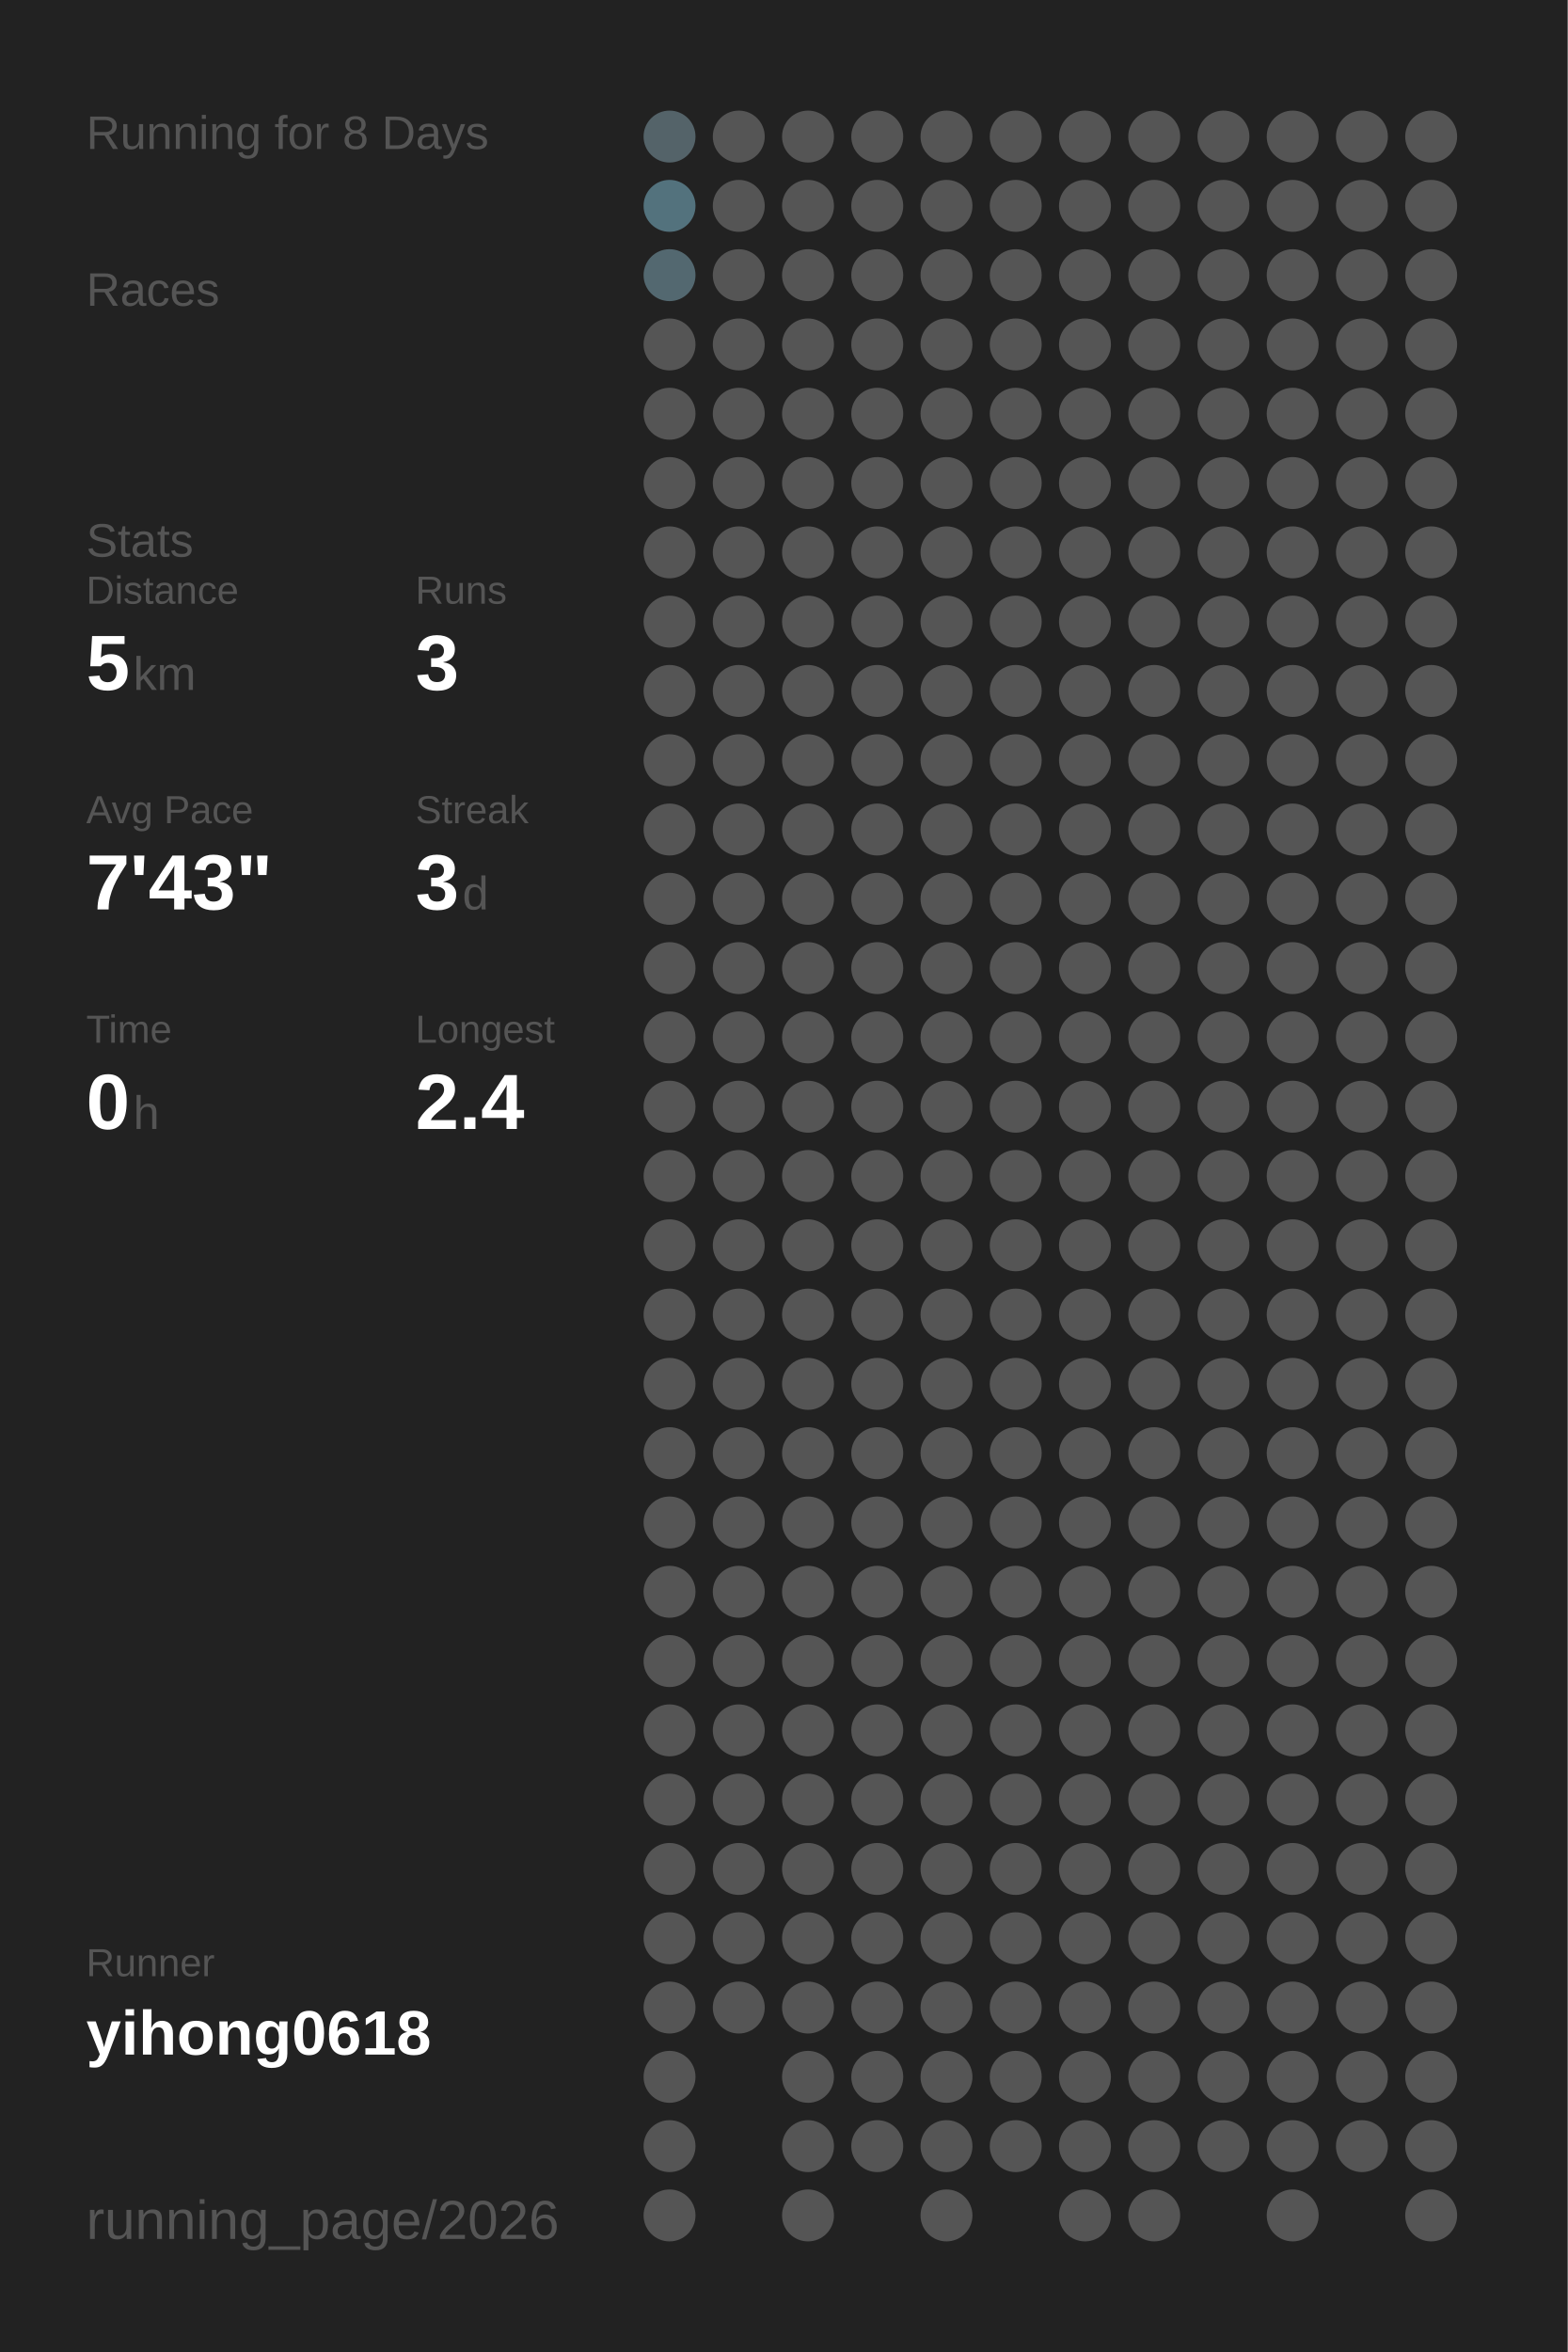
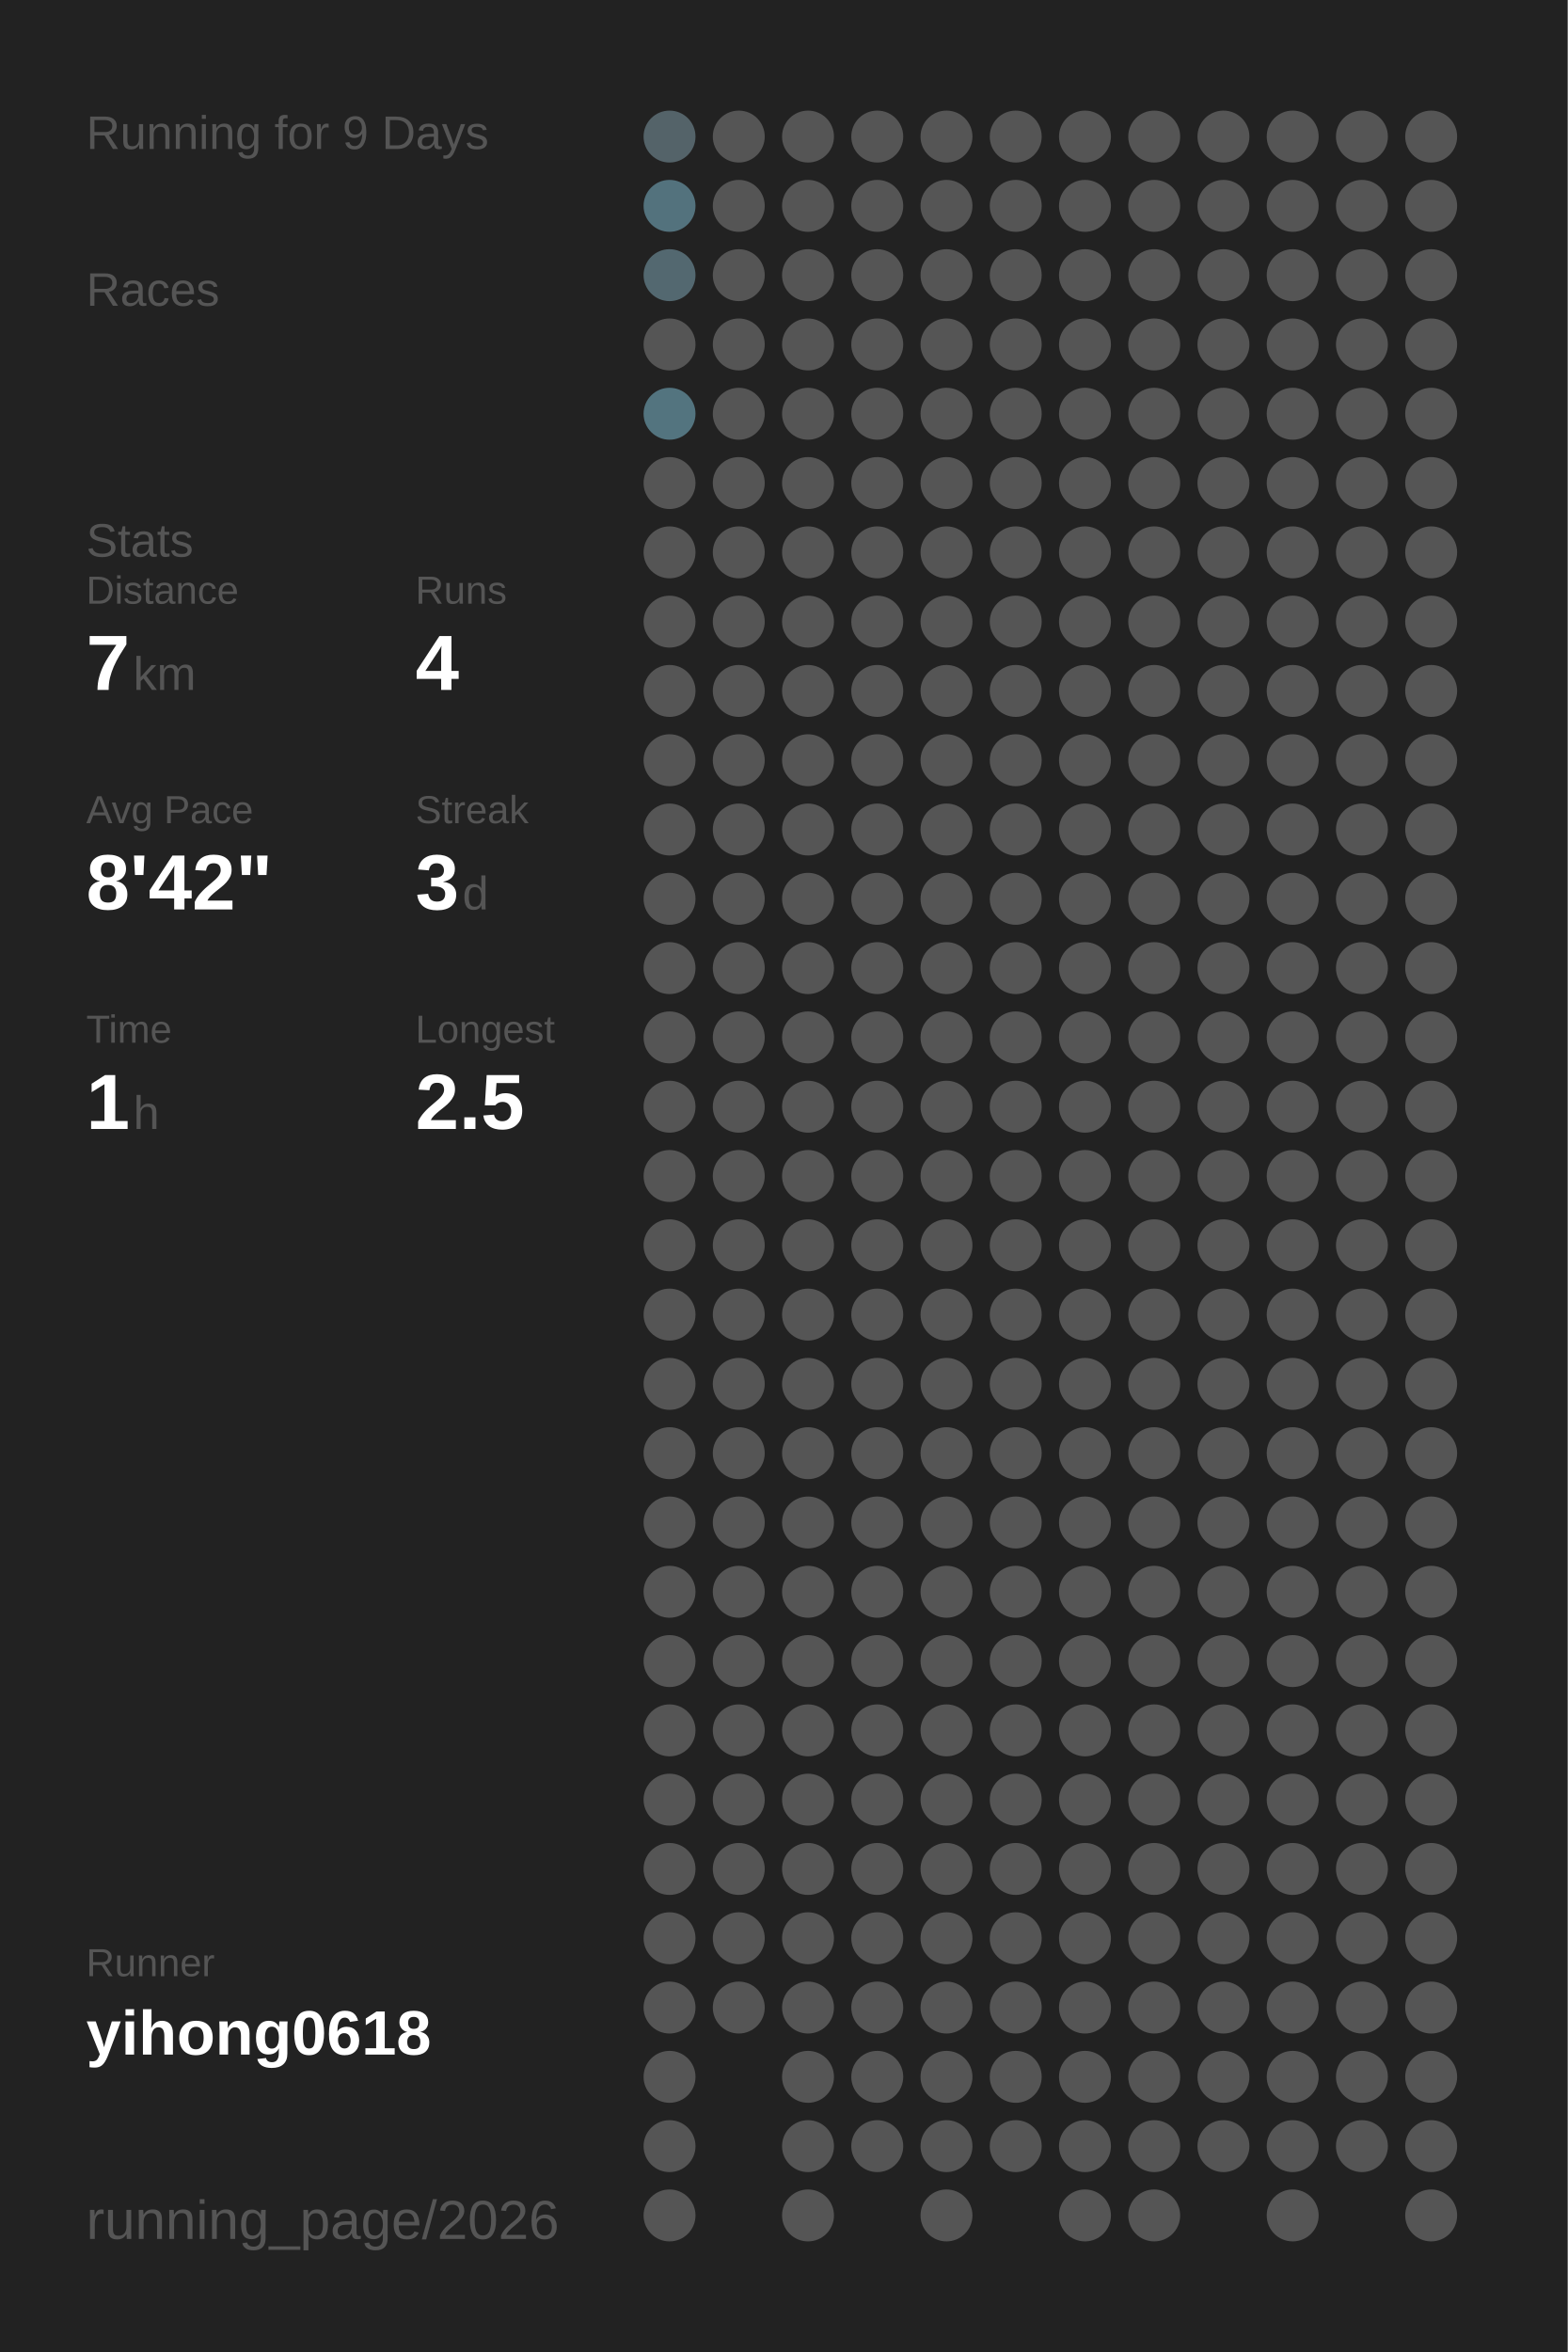
<svg xmlns="http://www.w3.org/2000/svg" baseProfile="full" height="300mm" version="1.1" viewBox="0,0,200,300" width="200mm">
  <defs />
  <rect fill="#222222" height="300" width="200" x="0" y="0" />
-   <text fill="#555555" style="font-size:6px; font-family:Arial;" x="11" y="19">Running for 8 Days</text>
+   <text fill="#555555" style="font-size:6px; font-family:Arial;" x="11" y="19">Running for 9 Days</text>
  <text fill="#555555" style="font-size:6px; font-family:Arial;" x="11" y="39">Races</text>
  <text fill="#555555" style="font-size:6px; font-family:Arial;" x="11" y="71">Stats</text>
  <text fill="#555555" style="font-size:5px; font-family:Arial;" x="11" y="77">Distance</text>
-   <text fill="#FFFFFF" style="font-size:10px; font-family:Arial; font-weight:bold;" x="11" y="88">5</text>
+   <text fill="#FFFFFF" style="font-size:10px; font-family:Arial; font-weight:bold;" x="11" y="88">7</text>
  <text fill="#555555" style="font-size:6px; font-family:Arial;" x="17" y="88">km</text>
  <text fill="#555555" style="font-size:5px; font-family:Arial;" x="53" y="77">Runs</text>
-   <text fill="#FFFFFF" style="font-size:10px; font-family:Arial; font-weight:bold;" x="53" y="88">3</text>
+   <text fill="#FFFFFF" style="font-size:10px; font-family:Arial; font-weight:bold;" x="53" y="88">4</text>
  <text fill="#555555" style="font-size:5px; font-family:Arial;" x="11" y="105">Avg Pace</text>
-   <text fill="#FFFFFF" style="font-size:10px; font-family:Arial; font-weight:bold;" x="11" y="116">7'43"</text>
+   <text fill="#FFFFFF" style="font-size:10px; font-family:Arial; font-weight:bold;" x="11" y="116">8'42"</text>
  <text fill="#555555" style="font-size:5px; font-family:Arial;" x="53" y="105">Streak</text>
  <text fill="#FFFFFF" style="font-size:10px; font-family:Arial; font-weight:bold;" x="53" y="116">3</text>
  <text fill="#555555" style="font-size:6px; font-family:Arial;" x="59" y="116">d</text>
  <text fill="#555555" style="font-size:5px; font-family:Arial;" x="11" y="133">Time</text>
-   <text fill="#FFFFFF" style="font-size:10px; font-family:Arial; font-weight:bold;" x="11" y="144">0</text>
+   <text fill="#FFFFFF" style="font-size:10px; font-family:Arial; font-weight:bold;" x="11" y="144">1</text>
  <text fill="#555555" style="font-size:6px; font-family:Arial;" x="17" y="144">h</text>
  <text fill="#555555" style="font-size:5px; font-family:Arial;" x="53" y="133">Longest</text>
-   <text fill="#FFFFFF" style="font-size:10px; font-family:Arial; font-weight:bold;" x="53" y="144">2.4</text>
+   <text fill="#FFFFFF" style="font-size:10px; font-family:Arial; font-weight:bold;" x="53" y="144">2.5</text>
  <text fill="#555555" style="font-size:5px; font-family:Arial;" x="11" y="252.065">Runner</text>
  <text fill="#FFFFFF" style="font-size:8px; font-family:Arial; font-weight:bold;" x="11" y="262.065">yihong0618</text>
  <text fill="#555555" style="font-size:7px; font-family:Arial;" x="11" y="285.581">running_page/2026</text>
  <circle cx="85.417" cy="17.419" fill="#546369" r="3.312" />
  <circle cx="85.417" cy="26.258" fill="#53727d" r="3.312" />
  <circle cx="85.417" cy="35.097" fill="#536870" r="3.312" />
  <circle cx="85.417" cy="43.935" fill="#555555" r="3.312" />
-   <circle cx="85.417" cy="52.774" fill="#555555" r="3.312" />
+   <circle cx="85.417" cy="52.774" fill="#53747f" r="3.312" />
  <circle cx="85.417" cy="61.613" fill="#555555" r="3.312" />
  <circle cx="85.417" cy="70.452" fill="#555555" r="3.312" />
  <circle cx="85.417" cy="79.29" fill="#555555" r="3.312" />
  <circle cx="85.417" cy="88.129" fill="#555555" r="3.312" />
  <circle cx="85.417" cy="96.968" fill="#555555" r="3.312" />
  <circle cx="85.417" cy="105.806" fill="#555555" r="3.312" />
  <circle cx="85.417" cy="114.645" fill="#555555" r="3.312" />
  <circle cx="85.417" cy="123.484" fill="#555555" r="3.312" />
  <circle cx="85.417" cy="132.323" fill="#555555" r="3.312" />
  <circle cx="85.417" cy="141.161" fill="#555555" r="3.312" />
  <circle cx="85.417" cy="150" fill="#555555" r="3.312" />
  <circle cx="85.417" cy="158.839" fill="#555555" r="3.312" />
  <circle cx="85.417" cy="167.677" fill="#555555" r="3.312" />
  <circle cx="85.417" cy="176.516" fill="#555555" r="3.312" />
  <circle cx="85.417" cy="185.355" fill="#555555" r="3.312" />
  <circle cx="85.417" cy="194.194" fill="#555555" r="3.312" />
  <circle cx="85.417" cy="203.032" fill="#555555" r="3.312" />
  <circle cx="85.417" cy="211.871" fill="#555555" r="3.312" />
  <circle cx="85.417" cy="220.71" fill="#555555" r="3.312" />
  <circle cx="85.417" cy="229.548" fill="#555555" r="3.312" />
  <circle cx="85.417" cy="238.387" fill="#555555" r="3.312" />
  <circle cx="85.417" cy="247.226" fill="#555555" r="3.312" />
  <circle cx="85.417" cy="256.065" fill="#555555" r="3.312" />
  <circle cx="85.417" cy="264.903" fill="#555555" r="3.312" />
  <circle cx="85.417" cy="273.742" fill="#555555" r="3.312" />
  <circle cx="85.417" cy="282.581" fill="#555555" r="3.312" />
  <circle cx="94.25" cy="17.419" fill="#555555" r="3.312" />
  <circle cx="94.25" cy="26.258" fill="#555555" r="3.312" />
  <circle cx="94.25" cy="35.097" fill="#555555" r="3.312" />
  <circle cx="94.25" cy="43.935" fill="#555555" r="3.312" />
  <circle cx="94.25" cy="52.774" fill="#555555" r="3.312" />
  <circle cx="94.25" cy="61.613" fill="#555555" r="3.312" />
  <circle cx="94.25" cy="70.452" fill="#555555" r="3.312" />
  <circle cx="94.25" cy="79.29" fill="#555555" r="3.312" />
  <circle cx="94.25" cy="88.129" fill="#555555" r="3.312" />
  <circle cx="94.25" cy="96.968" fill="#555555" r="3.312" />
  <circle cx="94.25" cy="105.806" fill="#555555" r="3.312" />
  <circle cx="94.25" cy="114.645" fill="#555555" r="3.312" />
  <circle cx="94.25" cy="123.484" fill="#555555" r="3.312" />
  <circle cx="94.25" cy="132.323" fill="#555555" r="3.312" />
  <circle cx="94.25" cy="141.161" fill="#555555" r="3.312" />
  <circle cx="94.25" cy="150" fill="#555555" r="3.312" />
  <circle cx="94.25" cy="158.839" fill="#555555" r="3.312" />
  <circle cx="94.25" cy="167.677" fill="#555555" r="3.312" />
  <circle cx="94.25" cy="176.516" fill="#555555" r="3.312" />
  <circle cx="94.25" cy="185.355" fill="#555555" r="3.312" />
  <circle cx="94.25" cy="194.194" fill="#555555" r="3.312" />
  <circle cx="94.25" cy="203.032" fill="#555555" r="3.312" />
  <circle cx="94.25" cy="211.871" fill="#555555" r="3.312" />
  <circle cx="94.25" cy="220.71" fill="#555555" r="3.312" />
  <circle cx="94.25" cy="229.548" fill="#555555" r="3.312" />
  <circle cx="94.25" cy="238.387" fill="#555555" r="3.312" />
  <circle cx="94.25" cy="247.226" fill="#555555" r="3.312" />
  <circle cx="94.25" cy="256.065" fill="#555555" r="3.312" />
  <circle cx="103.083" cy="17.419" fill="#555555" r="3.312" />
  <circle cx="103.083" cy="26.258" fill="#555555" r="3.312" />
  <circle cx="103.083" cy="35.097" fill="#555555" r="3.312" />
  <circle cx="103.083" cy="43.935" fill="#555555" r="3.312" />
  <circle cx="103.083" cy="52.774" fill="#555555" r="3.312" />
  <circle cx="103.083" cy="61.613" fill="#555555" r="3.312" />
  <circle cx="103.083" cy="70.452" fill="#555555" r="3.312" />
  <circle cx="103.083" cy="79.29" fill="#555555" r="3.312" />
  <circle cx="103.083" cy="88.129" fill="#555555" r="3.312" />
  <circle cx="103.083" cy="96.968" fill="#555555" r="3.312" />
  <circle cx="103.083" cy="105.806" fill="#555555" r="3.312" />
  <circle cx="103.083" cy="114.645" fill="#555555" r="3.312" />
  <circle cx="103.083" cy="123.484" fill="#555555" r="3.312" />
  <circle cx="103.083" cy="132.323" fill="#555555" r="3.312" />
  <circle cx="103.083" cy="141.161" fill="#555555" r="3.312" />
  <circle cx="103.083" cy="150" fill="#555555" r="3.312" />
  <circle cx="103.083" cy="158.839" fill="#555555" r="3.312" />
  <circle cx="103.083" cy="167.677" fill="#555555" r="3.312" />
  <circle cx="103.083" cy="176.516" fill="#555555" r="3.312" />
  <circle cx="103.083" cy="185.355" fill="#555555" r="3.312" />
  <circle cx="103.083" cy="194.194" fill="#555555" r="3.312" />
  <circle cx="103.083" cy="203.032" fill="#555555" r="3.312" />
  <circle cx="103.083" cy="211.871" fill="#555555" r="3.312" />
  <circle cx="103.083" cy="220.71" fill="#555555" r="3.312" />
  <circle cx="103.083" cy="229.548" fill="#555555" r="3.312" />
  <circle cx="103.083" cy="238.387" fill="#555555" r="3.312" />
  <circle cx="103.083" cy="247.226" fill="#555555" r="3.312" />
  <circle cx="103.083" cy="256.065" fill="#555555" r="3.312" />
  <circle cx="103.083" cy="264.903" fill="#555555" r="3.312" />
  <circle cx="103.083" cy="273.742" fill="#555555" r="3.312" />
  <circle cx="103.083" cy="282.581" fill="#555555" r="3.312" />
  <circle cx="111.917" cy="17.419" fill="#555555" r="3.312" />
  <circle cx="111.917" cy="26.258" fill="#555555" r="3.312" />
  <circle cx="111.917" cy="35.097" fill="#555555" r="3.312" />
  <circle cx="111.917" cy="43.935" fill="#555555" r="3.312" />
  <circle cx="111.917" cy="52.774" fill="#555555" r="3.312" />
  <circle cx="111.917" cy="61.613" fill="#555555" r="3.312" />
  <circle cx="111.917" cy="70.452" fill="#555555" r="3.312" />
  <circle cx="111.917" cy="79.29" fill="#555555" r="3.312" />
  <circle cx="111.917" cy="88.129" fill="#555555" r="3.312" />
  <circle cx="111.917" cy="96.968" fill="#555555" r="3.312" />
  <circle cx="111.917" cy="105.806" fill="#555555" r="3.312" />
  <circle cx="111.917" cy="114.645" fill="#555555" r="3.312" />
  <circle cx="111.917" cy="123.484" fill="#555555" r="3.312" />
  <circle cx="111.917" cy="132.323" fill="#555555" r="3.312" />
  <circle cx="111.917" cy="141.161" fill="#555555" r="3.312" />
  <circle cx="111.917" cy="150" fill="#555555" r="3.312" />
  <circle cx="111.917" cy="158.839" fill="#555555" r="3.312" />
  <circle cx="111.917" cy="167.677" fill="#555555" r="3.312" />
  <circle cx="111.917" cy="176.516" fill="#555555" r="3.312" />
  <circle cx="111.917" cy="185.355" fill="#555555" r="3.312" />
  <circle cx="111.917" cy="194.194" fill="#555555" r="3.312" />
  <circle cx="111.917" cy="203.032" fill="#555555" r="3.312" />
  <circle cx="111.917" cy="211.871" fill="#555555" r="3.312" />
  <circle cx="111.917" cy="220.71" fill="#555555" r="3.312" />
  <circle cx="111.917" cy="229.548" fill="#555555" r="3.312" />
  <circle cx="111.917" cy="238.387" fill="#555555" r="3.312" />
  <circle cx="111.917" cy="247.226" fill="#555555" r="3.312" />
  <circle cx="111.917" cy="256.065" fill="#555555" r="3.312" />
  <circle cx="111.917" cy="264.903" fill="#555555" r="3.312" />
  <circle cx="111.917" cy="273.742" fill="#555555" r="3.312" />
  <circle cx="120.75" cy="17.419" fill="#555555" r="3.312" />
  <circle cx="120.75" cy="26.258" fill="#555555" r="3.312" />
  <circle cx="120.75" cy="35.097" fill="#555555" r="3.312" />
  <circle cx="120.75" cy="43.935" fill="#555555" r="3.312" />
  <circle cx="120.75" cy="52.774" fill="#555555" r="3.312" />
  <circle cx="120.75" cy="61.613" fill="#555555" r="3.312" />
  <circle cx="120.75" cy="70.452" fill="#555555" r="3.312" />
  <circle cx="120.75" cy="79.29" fill="#555555" r="3.312" />
  <circle cx="120.75" cy="88.129" fill="#555555" r="3.312" />
  <circle cx="120.75" cy="96.968" fill="#555555" r="3.312" />
  <circle cx="120.75" cy="105.806" fill="#555555" r="3.312" />
  <circle cx="120.75" cy="114.645" fill="#555555" r="3.312" />
  <circle cx="120.75" cy="123.484" fill="#555555" r="3.312" />
  <circle cx="120.75" cy="132.323" fill="#555555" r="3.312" />
  <circle cx="120.75" cy="141.161" fill="#555555" r="3.312" />
  <circle cx="120.75" cy="150" fill="#555555" r="3.312" />
  <circle cx="120.75" cy="158.839" fill="#555555" r="3.312" />
  <circle cx="120.75" cy="167.677" fill="#555555" r="3.312" />
  <circle cx="120.75" cy="176.516" fill="#555555" r="3.312" />
  <circle cx="120.75" cy="185.355" fill="#555555" r="3.312" />
  <circle cx="120.75" cy="194.194" fill="#555555" r="3.312" />
  <circle cx="120.75" cy="203.032" fill="#555555" r="3.312" />
  <circle cx="120.75" cy="211.871" fill="#555555" r="3.312" />
  <circle cx="120.75" cy="220.71" fill="#555555" r="3.312" />
  <circle cx="120.75" cy="229.548" fill="#555555" r="3.312" />
  <circle cx="120.75" cy="238.387" fill="#555555" r="3.312" />
  <circle cx="120.75" cy="247.226" fill="#555555" r="3.312" />
  <circle cx="120.75" cy="256.065" fill="#555555" r="3.312" />
  <circle cx="120.75" cy="264.903" fill="#555555" r="3.312" />
  <circle cx="120.75" cy="273.742" fill="#555555" r="3.312" />
  <circle cx="120.75" cy="282.581" fill="#555555" r="3.312" />
  <circle cx="129.583" cy="17.419" fill="#555555" r="3.312" />
  <circle cx="129.583" cy="26.258" fill="#555555" r="3.312" />
  <circle cx="129.583" cy="35.097" fill="#555555" r="3.312" />
  <circle cx="129.583" cy="43.935" fill="#555555" r="3.312" />
  <circle cx="129.583" cy="52.774" fill="#555555" r="3.312" />
  <circle cx="129.583" cy="61.613" fill="#555555" r="3.312" />
  <circle cx="129.583" cy="70.452" fill="#555555" r="3.312" />
  <circle cx="129.583" cy="79.29" fill="#555555" r="3.312" />
  <circle cx="129.583" cy="88.129" fill="#555555" r="3.312" />
  <circle cx="129.583" cy="96.968" fill="#555555" r="3.312" />
  <circle cx="129.583" cy="105.806" fill="#555555" r="3.312" />
  <circle cx="129.583" cy="114.645" fill="#555555" r="3.312" />
  <circle cx="129.583" cy="123.484" fill="#555555" r="3.312" />
  <circle cx="129.583" cy="132.323" fill="#555555" r="3.312" />
  <circle cx="129.583" cy="141.161" fill="#555555" r="3.312" />
  <circle cx="129.583" cy="150" fill="#555555" r="3.312" />
  <circle cx="129.583" cy="158.839" fill="#555555" r="3.312" />
  <circle cx="129.583" cy="167.677" fill="#555555" r="3.312" />
  <circle cx="129.583" cy="176.516" fill="#555555" r="3.312" />
  <circle cx="129.583" cy="185.355" fill="#555555" r="3.312" />
  <circle cx="129.583" cy="194.194" fill="#555555" r="3.312" />
  <circle cx="129.583" cy="203.032" fill="#555555" r="3.312" />
  <circle cx="129.583" cy="211.871" fill="#555555" r="3.312" />
  <circle cx="129.583" cy="220.71" fill="#555555" r="3.312" />
  <circle cx="129.583" cy="229.548" fill="#555555" r="3.312" />
  <circle cx="129.583" cy="238.387" fill="#555555" r="3.312" />
  <circle cx="129.583" cy="247.226" fill="#555555" r="3.312" />
  <circle cx="129.583" cy="256.065" fill="#555555" r="3.312" />
  <circle cx="129.583" cy="264.903" fill="#555555" r="3.312" />
  <circle cx="129.583" cy="273.742" fill="#555555" r="3.312" />
  <circle cx="138.417" cy="17.419" fill="#555555" r="3.312" />
  <circle cx="138.417" cy="26.258" fill="#555555" r="3.312" />
  <circle cx="138.417" cy="35.097" fill="#555555" r="3.312" />
  <circle cx="138.417" cy="43.935" fill="#555555" r="3.312" />
  <circle cx="138.417" cy="52.774" fill="#555555" r="3.312" />
  <circle cx="138.417" cy="61.613" fill="#555555" r="3.312" />
  <circle cx="138.417" cy="70.452" fill="#555555" r="3.312" />
  <circle cx="138.417" cy="79.29" fill="#555555" r="3.312" />
  <circle cx="138.417" cy="88.129" fill="#555555" r="3.312" />
  <circle cx="138.417" cy="96.968" fill="#555555" r="3.312" />
  <circle cx="138.417" cy="105.806" fill="#555555" r="3.312" />
  <circle cx="138.417" cy="114.645" fill="#555555" r="3.312" />
  <circle cx="138.417" cy="123.484" fill="#555555" r="3.312" />
  <circle cx="138.417" cy="132.323" fill="#555555" r="3.312" />
  <circle cx="138.417" cy="141.161" fill="#555555" r="3.312" />
  <circle cx="138.417" cy="150" fill="#555555" r="3.312" />
  <circle cx="138.417" cy="158.839" fill="#555555" r="3.312" />
  <circle cx="138.417" cy="167.677" fill="#555555" r="3.312" />
  <circle cx="138.417" cy="176.516" fill="#555555" r="3.312" />
  <circle cx="138.417" cy="185.355" fill="#555555" r="3.312" />
  <circle cx="138.417" cy="194.194" fill="#555555" r="3.312" />
  <circle cx="138.417" cy="203.032" fill="#555555" r="3.312" />
  <circle cx="138.417" cy="211.871" fill="#555555" r="3.312" />
  <circle cx="138.417" cy="220.71" fill="#555555" r="3.312" />
  <circle cx="138.417" cy="229.548" fill="#555555" r="3.312" />
  <circle cx="138.417" cy="238.387" fill="#555555" r="3.312" />
  <circle cx="138.417" cy="247.226" fill="#555555" r="3.312" />
  <circle cx="138.417" cy="256.065" fill="#555555" r="3.312" />
  <circle cx="138.417" cy="264.903" fill="#555555" r="3.312" />
  <circle cx="138.417" cy="273.742" fill="#555555" r="3.312" />
  <circle cx="138.417" cy="282.581" fill="#555555" r="3.312" />
  <circle cx="147.25" cy="17.419" fill="#555555" r="3.312" />
  <circle cx="147.25" cy="26.258" fill="#555555" r="3.312" />
  <circle cx="147.25" cy="35.097" fill="#555555" r="3.312" />
  <circle cx="147.25" cy="43.935" fill="#555555" r="3.312" />
  <circle cx="147.25" cy="52.774" fill="#555555" r="3.312" />
  <circle cx="147.25" cy="61.613" fill="#555555" r="3.312" />
  <circle cx="147.25" cy="70.452" fill="#555555" r="3.312" />
  <circle cx="147.25" cy="79.29" fill="#555555" r="3.312" />
  <circle cx="147.25" cy="88.129" fill="#555555" r="3.312" />
  <circle cx="147.25" cy="96.968" fill="#555555" r="3.312" />
  <circle cx="147.25" cy="105.806" fill="#555555" r="3.312" />
  <circle cx="147.25" cy="114.645" fill="#555555" r="3.312" />
  <circle cx="147.25" cy="123.484" fill="#555555" r="3.312" />
  <circle cx="147.25" cy="132.323" fill="#555555" r="3.312" />
  <circle cx="147.25" cy="141.161" fill="#555555" r="3.312" />
  <circle cx="147.25" cy="150" fill="#555555" r="3.312" />
  <circle cx="147.25" cy="158.839" fill="#555555" r="3.312" />
  <circle cx="147.25" cy="167.677" fill="#555555" r="3.312" />
  <circle cx="147.25" cy="176.516" fill="#555555" r="3.312" />
  <circle cx="147.25" cy="185.355" fill="#555555" r="3.312" />
  <circle cx="147.25" cy="194.194" fill="#555555" r="3.312" />
  <circle cx="147.25" cy="203.032" fill="#555555" r="3.312" />
  <circle cx="147.25" cy="211.871" fill="#555555" r="3.312" />
  <circle cx="147.25" cy="220.71" fill="#555555" r="3.312" />
  <circle cx="147.25" cy="229.548" fill="#555555" r="3.312" />
  <circle cx="147.25" cy="238.387" fill="#555555" r="3.312" />
  <circle cx="147.25" cy="247.226" fill="#555555" r="3.312" />
  <circle cx="147.25" cy="256.065" fill="#555555" r="3.312" />
  <circle cx="147.25" cy="264.903" fill="#555555" r="3.312" />
  <circle cx="147.25" cy="273.742" fill="#555555" r="3.312" />
  <circle cx="147.25" cy="282.581" fill="#555555" r="3.312" />
  <circle cx="156.083" cy="17.419" fill="#555555" r="3.312" />
  <circle cx="156.083" cy="26.258" fill="#555555" r="3.312" />
  <circle cx="156.083" cy="35.097" fill="#555555" r="3.312" />
  <circle cx="156.083" cy="43.935" fill="#555555" r="3.312" />
  <circle cx="156.083" cy="52.774" fill="#555555" r="3.312" />
  <circle cx="156.083" cy="61.613" fill="#555555" r="3.312" />
  <circle cx="156.083" cy="70.452" fill="#555555" r="3.312" />
  <circle cx="156.083" cy="79.29" fill="#555555" r="3.312" />
  <circle cx="156.083" cy="88.129" fill="#555555" r="3.312" />
  <circle cx="156.083" cy="96.968" fill="#555555" r="3.312" />
  <circle cx="156.083" cy="105.806" fill="#555555" r="3.312" />
  <circle cx="156.083" cy="114.645" fill="#555555" r="3.312" />
  <circle cx="156.083" cy="123.484" fill="#555555" r="3.312" />
  <circle cx="156.083" cy="132.323" fill="#555555" r="3.312" />
  <circle cx="156.083" cy="141.161" fill="#555555" r="3.312" />
  <circle cx="156.083" cy="150" fill="#555555" r="3.312" />
  <circle cx="156.083" cy="158.839" fill="#555555" r="3.312" />
  <circle cx="156.083" cy="167.677" fill="#555555" r="3.312" />
  <circle cx="156.083" cy="176.516" fill="#555555" r="3.312" />
  <circle cx="156.083" cy="185.355" fill="#555555" r="3.312" />
  <circle cx="156.083" cy="194.194" fill="#555555" r="3.312" />
  <circle cx="156.083" cy="203.032" fill="#555555" r="3.312" />
  <circle cx="156.083" cy="211.871" fill="#555555" r="3.312" />
  <circle cx="156.083" cy="220.71" fill="#555555" r="3.312" />
  <circle cx="156.083" cy="229.548" fill="#555555" r="3.312" />
  <circle cx="156.083" cy="238.387" fill="#555555" r="3.312" />
  <circle cx="156.083" cy="247.226" fill="#555555" r="3.312" />
  <circle cx="156.083" cy="256.065" fill="#555555" r="3.312" />
  <circle cx="156.083" cy="264.903" fill="#555555" r="3.312" />
  <circle cx="156.083" cy="273.742" fill="#555555" r="3.312" />
  <circle cx="164.917" cy="17.419" fill="#555555" r="3.312" />
  <circle cx="164.917" cy="26.258" fill="#555555" r="3.312" />
  <circle cx="164.917" cy="35.097" fill="#555555" r="3.312" />
  <circle cx="164.917" cy="43.935" fill="#555555" r="3.312" />
  <circle cx="164.917" cy="52.774" fill="#555555" r="3.312" />
  <circle cx="164.917" cy="61.613" fill="#555555" r="3.312" />
  <circle cx="164.917" cy="70.452" fill="#555555" r="3.312" />
  <circle cx="164.917" cy="79.29" fill="#555555" r="3.312" />
  <circle cx="164.917" cy="88.129" fill="#555555" r="3.312" />
  <circle cx="164.917" cy="96.968" fill="#555555" r="3.312" />
  <circle cx="164.917" cy="105.806" fill="#555555" r="3.312" />
  <circle cx="164.917" cy="114.645" fill="#555555" r="3.312" />
  <circle cx="164.917" cy="123.484" fill="#555555" r="3.312" />
  <circle cx="164.917" cy="132.323" fill="#555555" r="3.312" />
  <circle cx="164.917" cy="141.161" fill="#555555" r="3.312" />
  <circle cx="164.917" cy="150" fill="#555555" r="3.312" />
  <circle cx="164.917" cy="158.839" fill="#555555" r="3.312" />
  <circle cx="164.917" cy="167.677" fill="#555555" r="3.312" />
  <circle cx="164.917" cy="176.516" fill="#555555" r="3.312" />
  <circle cx="164.917" cy="185.355" fill="#555555" r="3.312" />
  <circle cx="164.917" cy="194.194" fill="#555555" r="3.312" />
  <circle cx="164.917" cy="203.032" fill="#555555" r="3.312" />
  <circle cx="164.917" cy="211.871" fill="#555555" r="3.312" />
  <circle cx="164.917" cy="220.71" fill="#555555" r="3.312" />
  <circle cx="164.917" cy="229.548" fill="#555555" r="3.312" />
  <circle cx="164.917" cy="238.387" fill="#555555" r="3.312" />
  <circle cx="164.917" cy="247.226" fill="#555555" r="3.312" />
  <circle cx="164.917" cy="256.065" fill="#555555" r="3.312" />
  <circle cx="164.917" cy="264.903" fill="#555555" r="3.312" />
  <circle cx="164.917" cy="273.742" fill="#555555" r="3.312" />
  <circle cx="164.917" cy="282.581" fill="#555555" r="3.312" />
  <circle cx="173.75" cy="17.419" fill="#555555" r="3.312" />
  <circle cx="173.75" cy="26.258" fill="#555555" r="3.312" />
  <circle cx="173.75" cy="35.097" fill="#555555" r="3.312" />
  <circle cx="173.75" cy="43.935" fill="#555555" r="3.312" />
  <circle cx="173.75" cy="52.774" fill="#555555" r="3.312" />
  <circle cx="173.75" cy="61.613" fill="#555555" r="3.312" />
  <circle cx="173.75" cy="70.452" fill="#555555" r="3.312" />
  <circle cx="173.75" cy="79.29" fill="#555555" r="3.312" />
  <circle cx="173.75" cy="88.129" fill="#555555" r="3.312" />
  <circle cx="173.75" cy="96.968" fill="#555555" r="3.312" />
  <circle cx="173.75" cy="105.806" fill="#555555" r="3.312" />
  <circle cx="173.75" cy="114.645" fill="#555555" r="3.312" />
  <circle cx="173.75" cy="123.484" fill="#555555" r="3.312" />
  <circle cx="173.75" cy="132.323" fill="#555555" r="3.312" />
  <circle cx="173.75" cy="141.161" fill="#555555" r="3.312" />
  <circle cx="173.75" cy="150" fill="#555555" r="3.312" />
  <circle cx="173.75" cy="158.839" fill="#555555" r="3.312" />
  <circle cx="173.75" cy="167.677" fill="#555555" r="3.312" />
  <circle cx="173.75" cy="176.516" fill="#555555" r="3.312" />
  <circle cx="173.75" cy="185.355" fill="#555555" r="3.312" />
  <circle cx="173.75" cy="194.194" fill="#555555" r="3.312" />
  <circle cx="173.75" cy="203.032" fill="#555555" r="3.312" />
  <circle cx="173.75" cy="211.871" fill="#555555" r="3.312" />
  <circle cx="173.75" cy="220.71" fill="#555555" r="3.312" />
  <circle cx="173.75" cy="229.548" fill="#555555" r="3.312" />
  <circle cx="173.75" cy="238.387" fill="#555555" r="3.312" />
  <circle cx="173.75" cy="247.226" fill="#555555" r="3.312" />
  <circle cx="173.75" cy="256.065" fill="#555555" r="3.312" />
  <circle cx="173.75" cy="264.903" fill="#555555" r="3.312" />
  <circle cx="173.75" cy="273.742" fill="#555555" r="3.312" />
  <circle cx="182.583" cy="17.419" fill="#555555" r="3.312" />
  <circle cx="182.583" cy="26.258" fill="#555555" r="3.312" />
  <circle cx="182.583" cy="35.097" fill="#555555" r="3.312" />
  <circle cx="182.583" cy="43.935" fill="#555555" r="3.312" />
  <circle cx="182.583" cy="52.774" fill="#555555" r="3.312" />
  <circle cx="182.583" cy="61.613" fill="#555555" r="3.312" />
  <circle cx="182.583" cy="70.452" fill="#555555" r="3.312" />
  <circle cx="182.583" cy="79.29" fill="#555555" r="3.312" />
  <circle cx="182.583" cy="88.129" fill="#555555" r="3.312" />
  <circle cx="182.583" cy="96.968" fill="#555555" r="3.312" />
  <circle cx="182.583" cy="105.806" fill="#555555" r="3.312" />
  <circle cx="182.583" cy="114.645" fill="#555555" r="3.312" />
  <circle cx="182.583" cy="123.484" fill="#555555" r="3.312" />
  <circle cx="182.583" cy="132.323" fill="#555555" r="3.312" />
  <circle cx="182.583" cy="141.161" fill="#555555" r="3.312" />
  <circle cx="182.583" cy="150" fill="#555555" r="3.312" />
  <circle cx="182.583" cy="158.839" fill="#555555" r="3.312" />
  <circle cx="182.583" cy="167.677" fill="#555555" r="3.312" />
  <circle cx="182.583" cy="176.516" fill="#555555" r="3.312" />
  <circle cx="182.583" cy="185.355" fill="#555555" r="3.312" />
  <circle cx="182.583" cy="194.194" fill="#555555" r="3.312" />
  <circle cx="182.583" cy="203.032" fill="#555555" r="3.312" />
  <circle cx="182.583" cy="211.871" fill="#555555" r="3.312" />
  <circle cx="182.583" cy="220.71" fill="#555555" r="3.312" />
  <circle cx="182.583" cy="229.548" fill="#555555" r="3.312" />
  <circle cx="182.583" cy="238.387" fill="#555555" r="3.312" />
  <circle cx="182.583" cy="247.226" fill="#555555" r="3.312" />
  <circle cx="182.583" cy="256.065" fill="#555555" r="3.312" />
  <circle cx="182.583" cy="264.903" fill="#555555" r="3.312" />
  <circle cx="182.583" cy="273.742" fill="#555555" r="3.312" />
  <circle cx="182.583" cy="282.581" fill="#555555" r="3.312" />
</svg>
